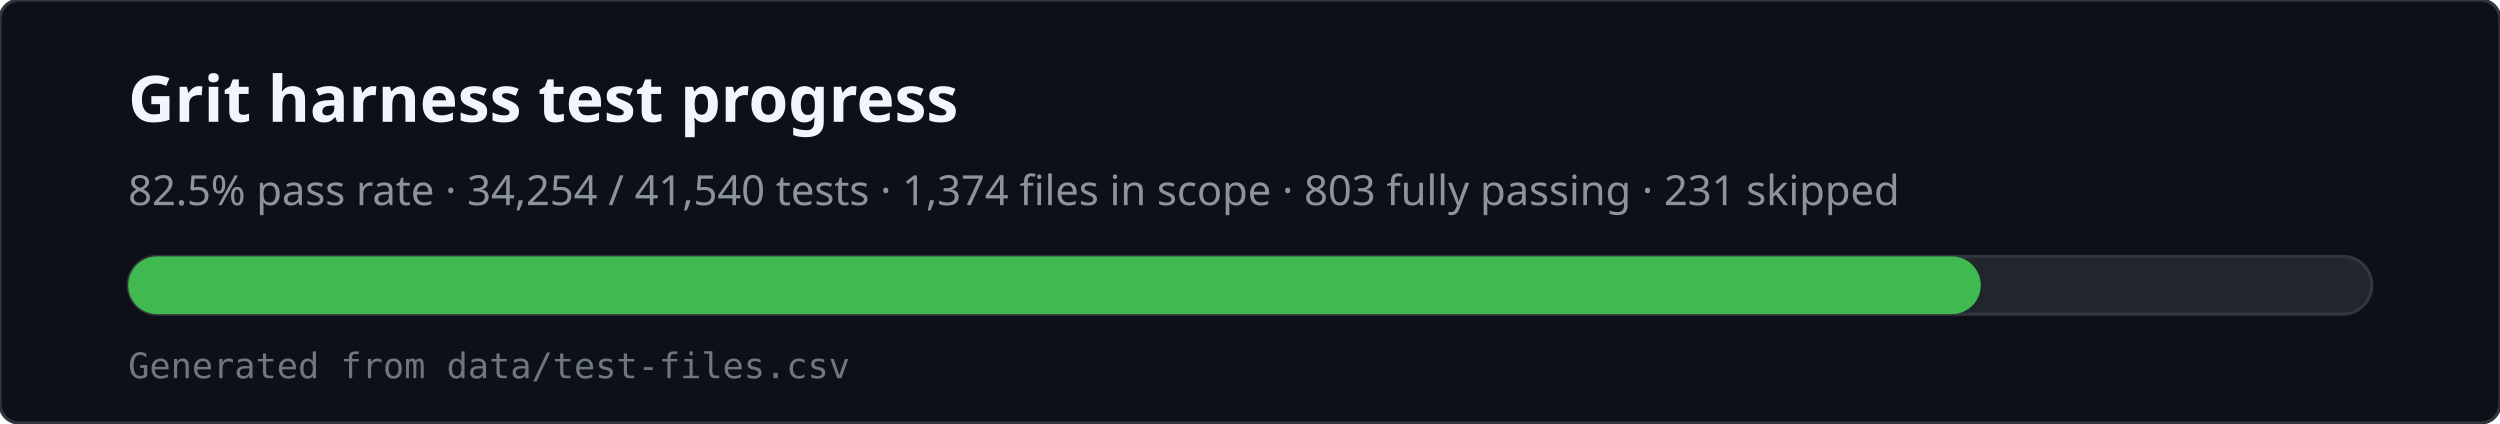
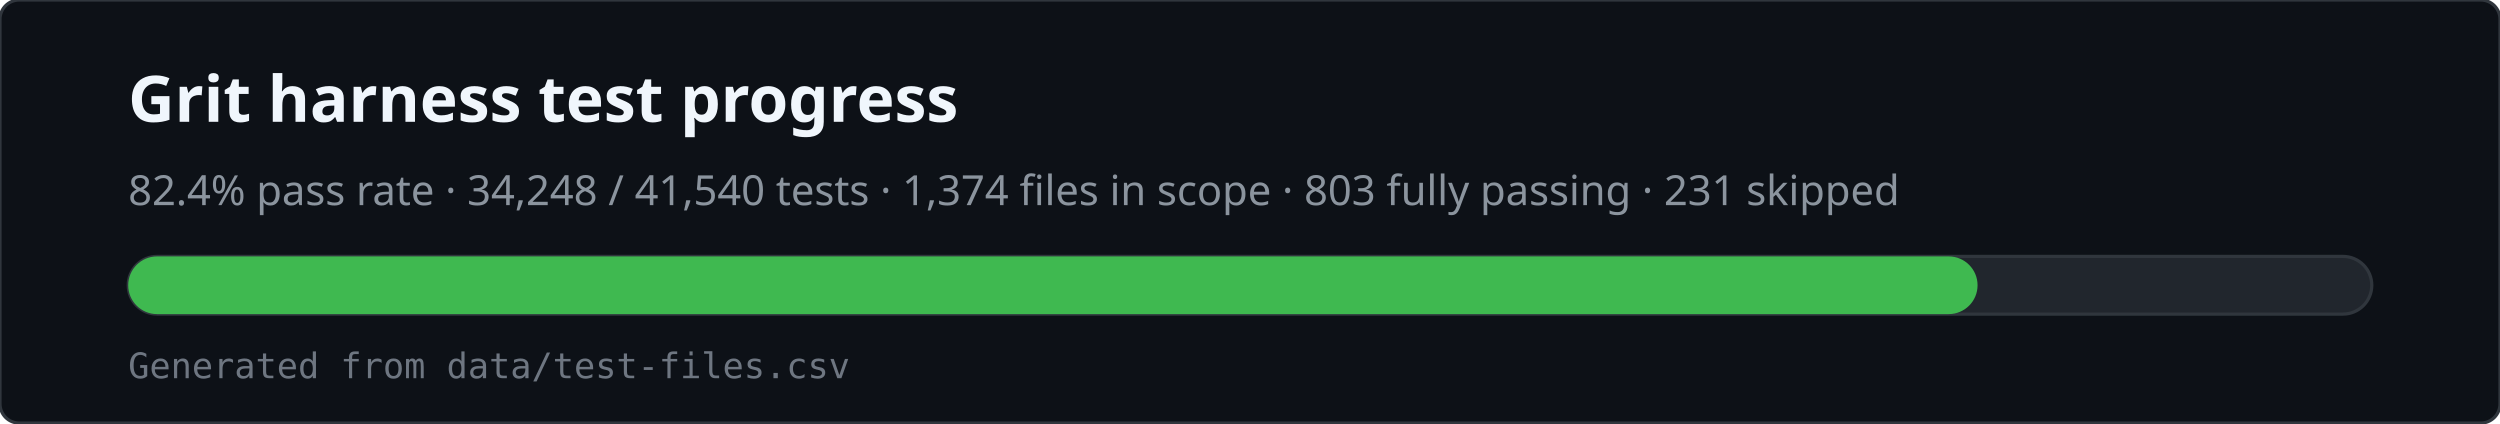
<svg xmlns="http://www.w3.org/2000/svg" viewBox="0 0 780 132" width="780" height="132" role="img" aria-labelledby="svg-title svg-desc">
  <rect x="0" y="0" width="780" height="132" rx="6" fill="#0d1117" stroke="#30363d" />
  <text x="40" y="38" fill="#f0f6fc" font-family="ui-sans-serif,system-ui,sans-serif" font-size="20" font-weight="600">Grit harness test progress</text>
-   <text x="40" y="64" fill="#8b949e" font-family="ui-sans-serif,system-ui,sans-serif" font-size="13">82.5% pass rate · 34,254 / 41,540 tests · 1,374 files in scope · 803 fully passing · 231 skipped</text>
+   <text x="40" y="64" fill="#8b949e" font-family="ui-sans-serif,system-ui,sans-serif" font-size="13">82.4% pass rate · 34,248 / 41,540 tests · 1,374 files in scope · 803 fully passing · 231 skipped</text>
  <rect x="40" y="80" width="700" height="18" rx="9" fill="#21262d" stroke="#30363d" />
-   <rect x="40" y="80" width="578" height="18" rx="9" fill="#3fb950" />
+   <rect x="40" y="80" width="577" height="18" rx="9" fill="#3fb950" />
  <text x="40" y="118" fill="#6e7681" font-family="ui-monospace,monospace" font-size="11">Generated from data/test-files.csv</text>
</svg>
